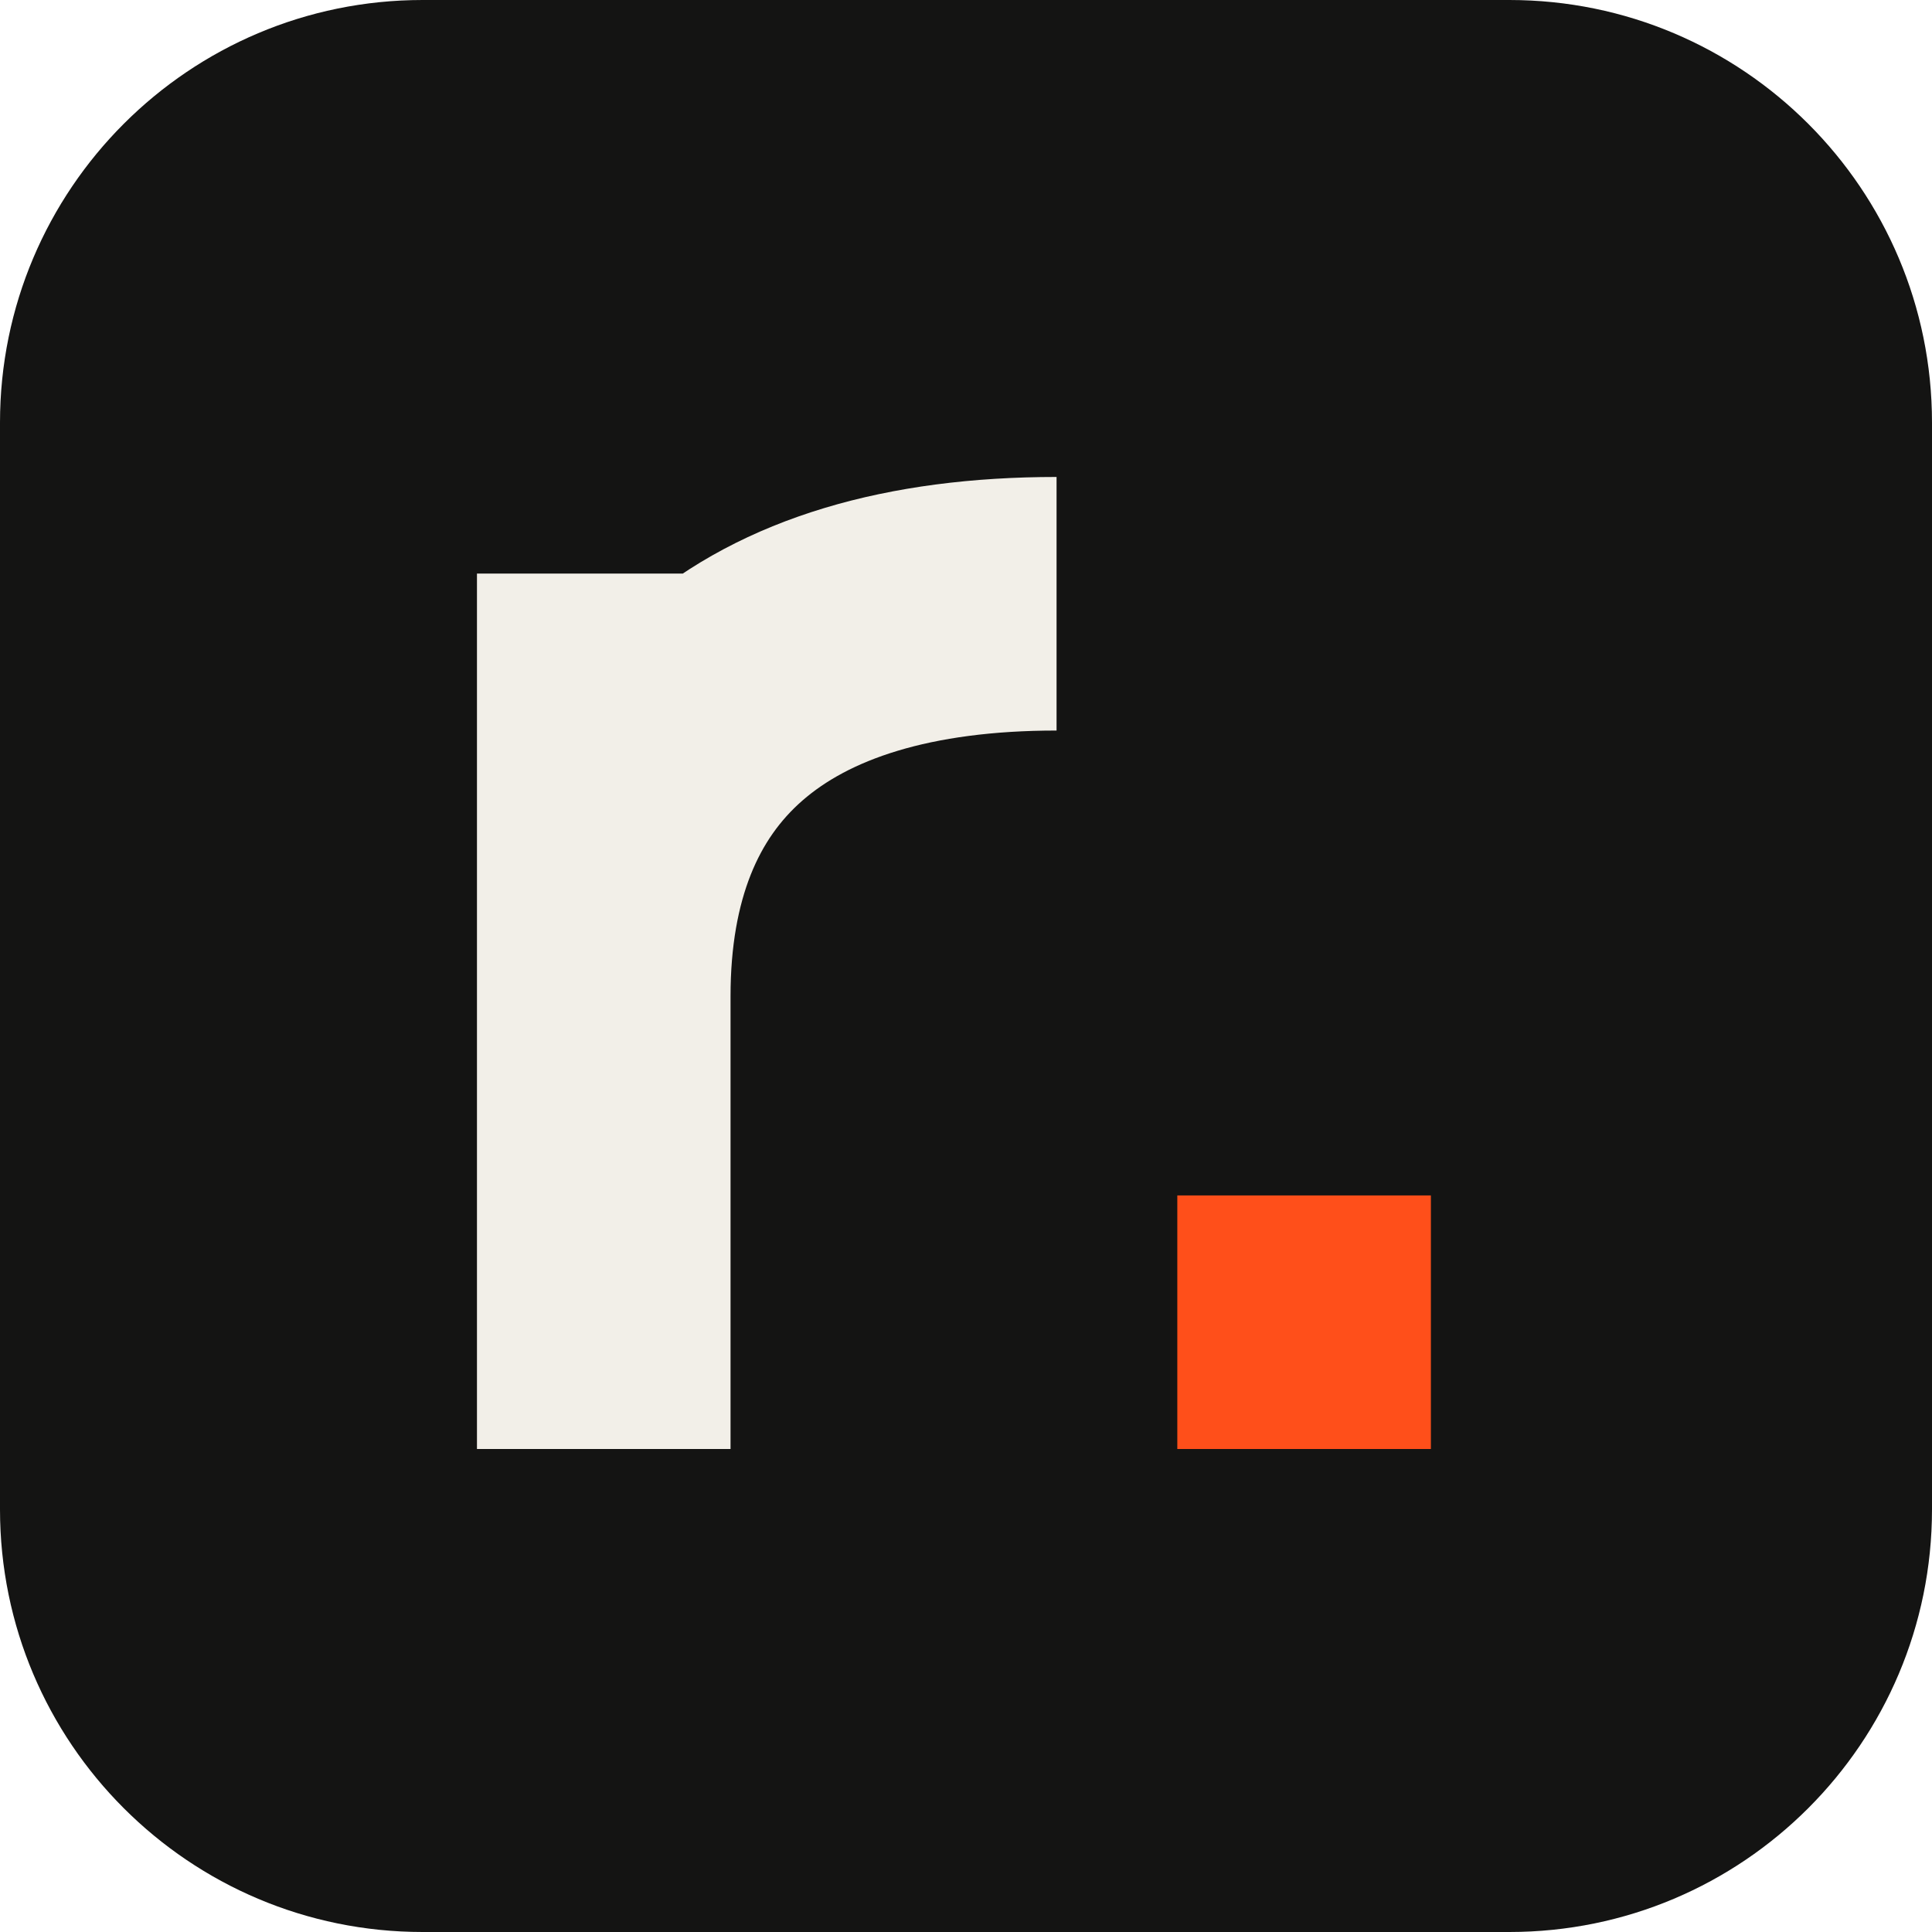
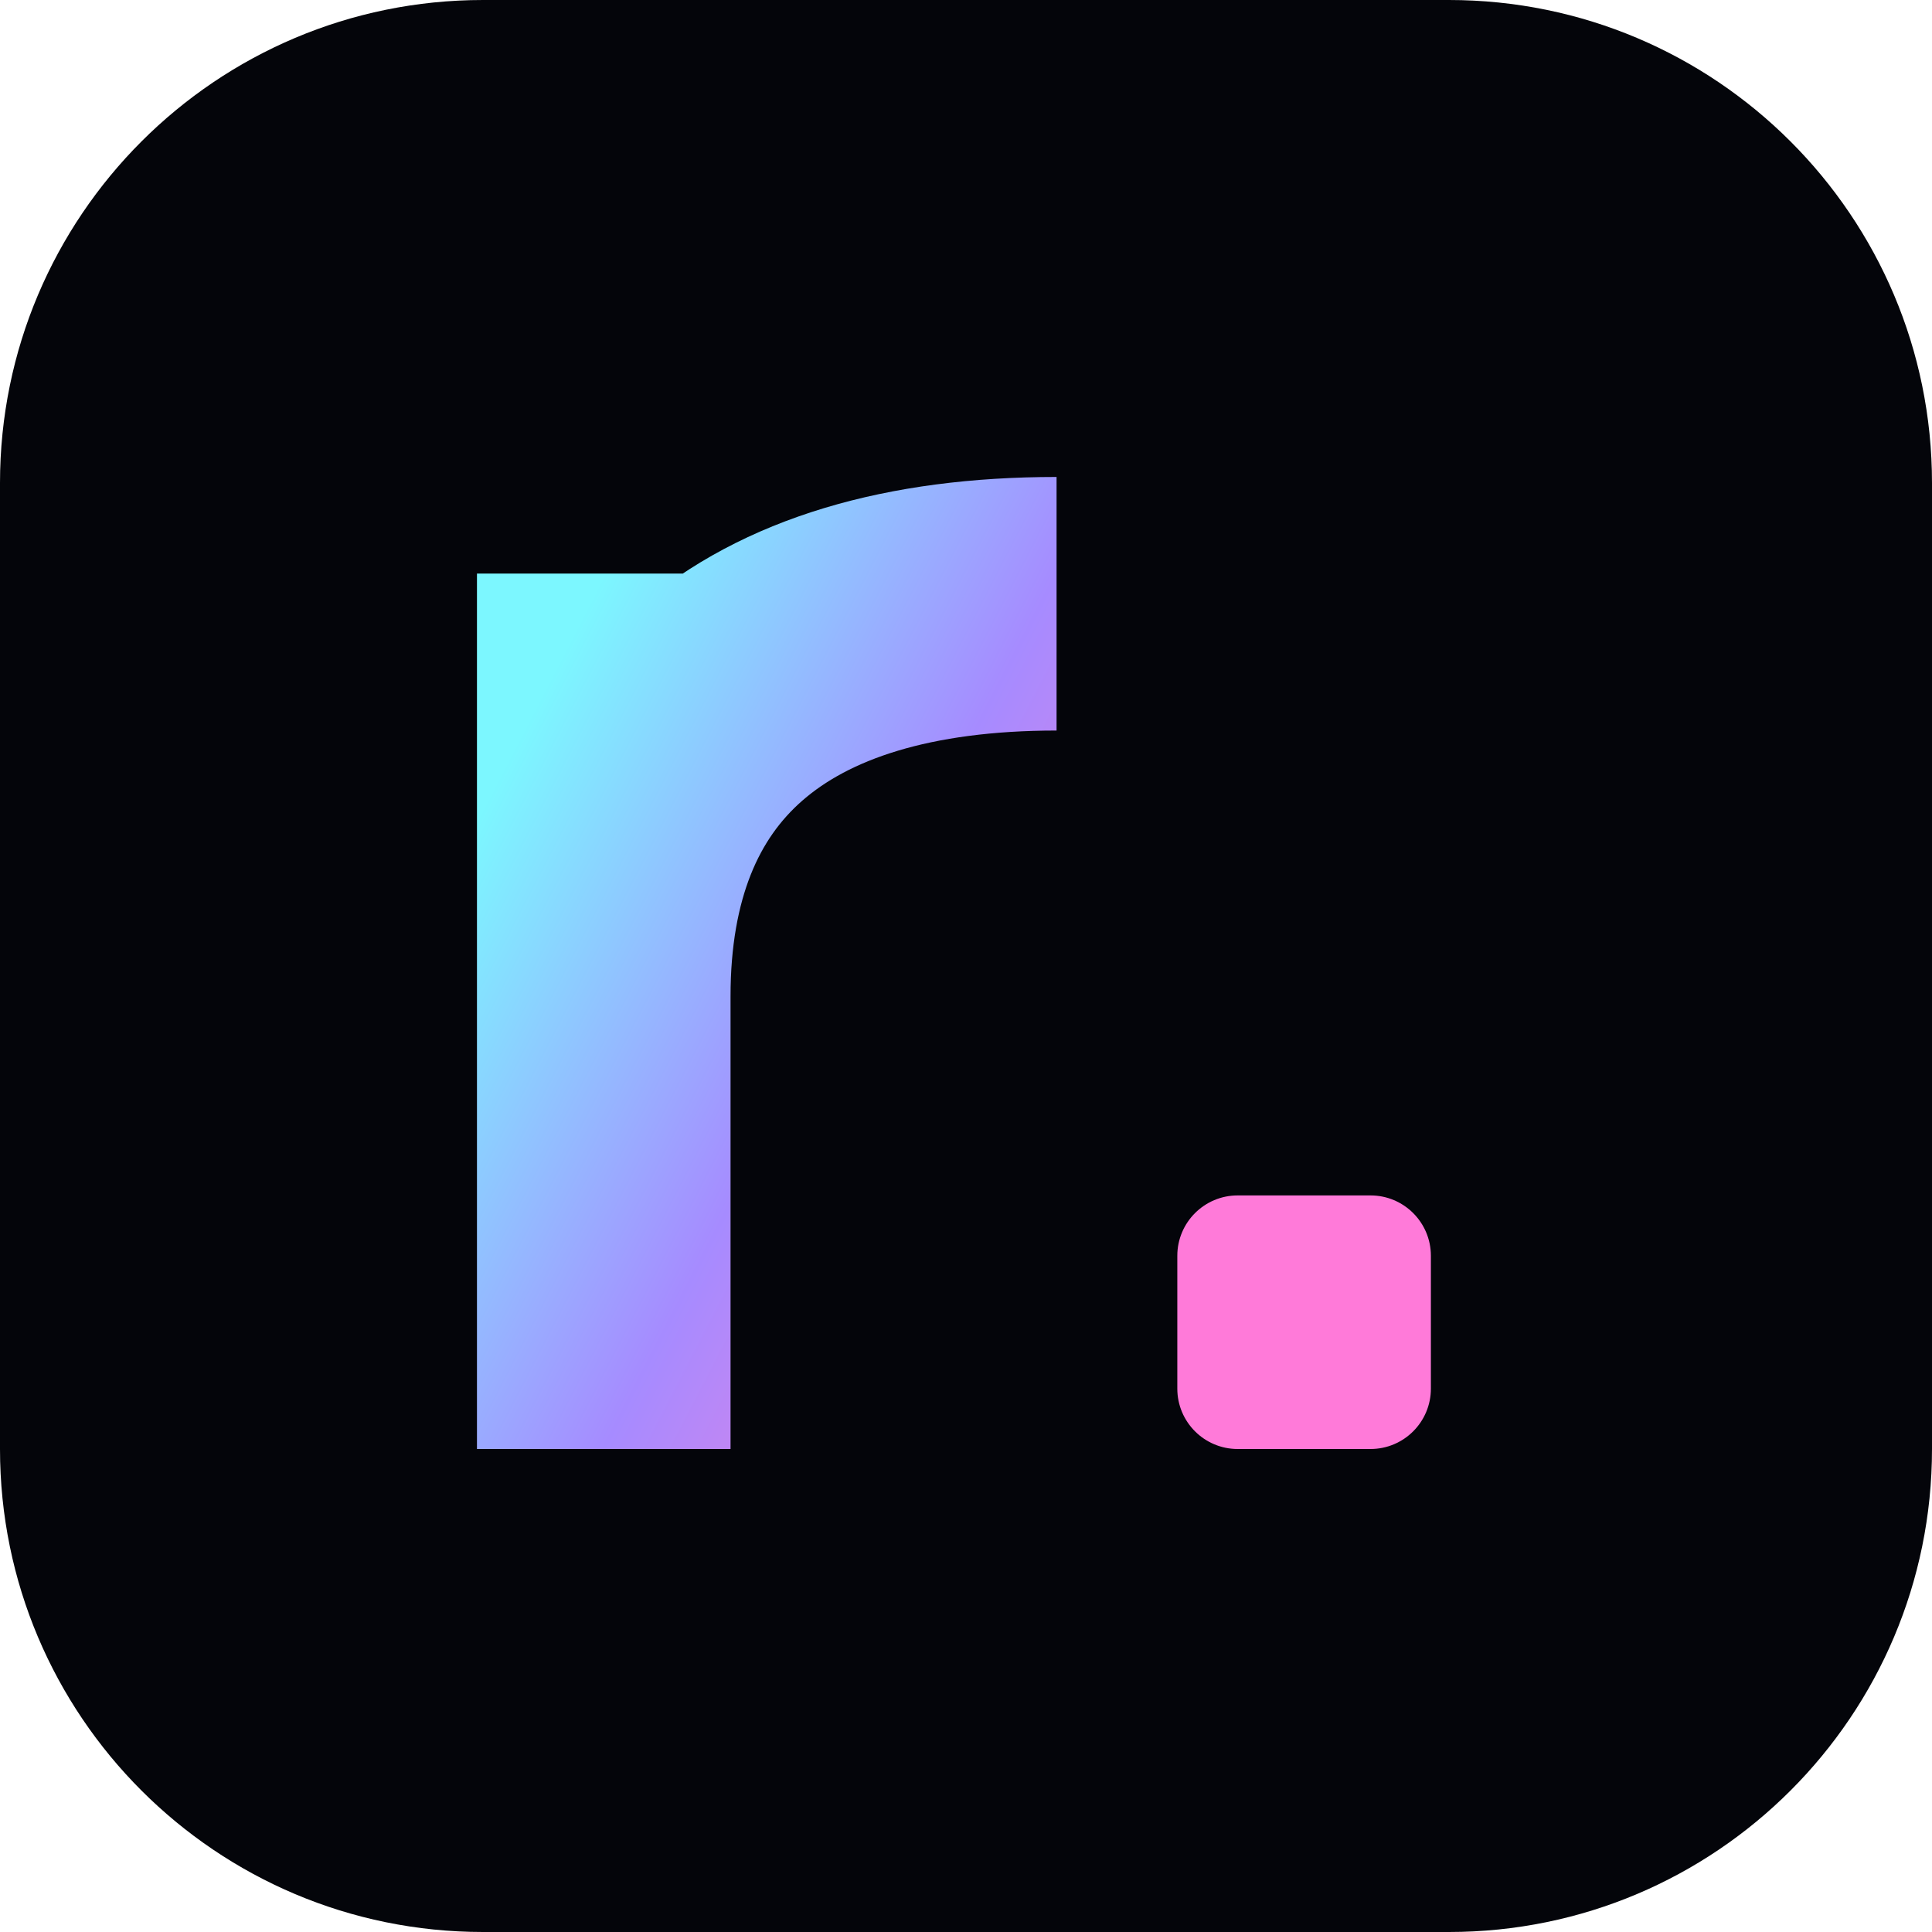
<svg xmlns="http://www.w3.org/2000/svg" viewBox="0 0 32 32">
-   <rect width="32" height="32" rx="7" fill="#141413" />
-   <path d="M10 24V9.5M10 16.5c0-4.2 2.6-6.5 7.5-6.5" fill="none" stroke="#f2efe8" stroke-width="4.2" />
-   <rect x="19.5" y="19.8" width="4.2" height="4.2" fill="#ff4f1a" />
+   <defs>
+     <linearGradient id="g" x1="0" y1="0" x2="1" y2="1">
+       <stop offset="0" stop-color="#7cf7ff" />
+       <stop offset=".5" stop-color="#a68bff" />
+       <stop offset="1" stop-color="#ff7ad9" />
+     </linearGradient>
+   </defs>
+   <rect width="32" height="32" rx="8" fill="#04050a" />
+   <path d="M10 24V9.5M10 16.5c0-4.2 2.6-6.5 7.5-6.5" fill="none" stroke="url(#g)" stroke-width="4.2" />
+   <rect x="19.5" y="19.8" width="4.2" height="4.2" rx="1" fill="#ff7ad9" />
</svg>
